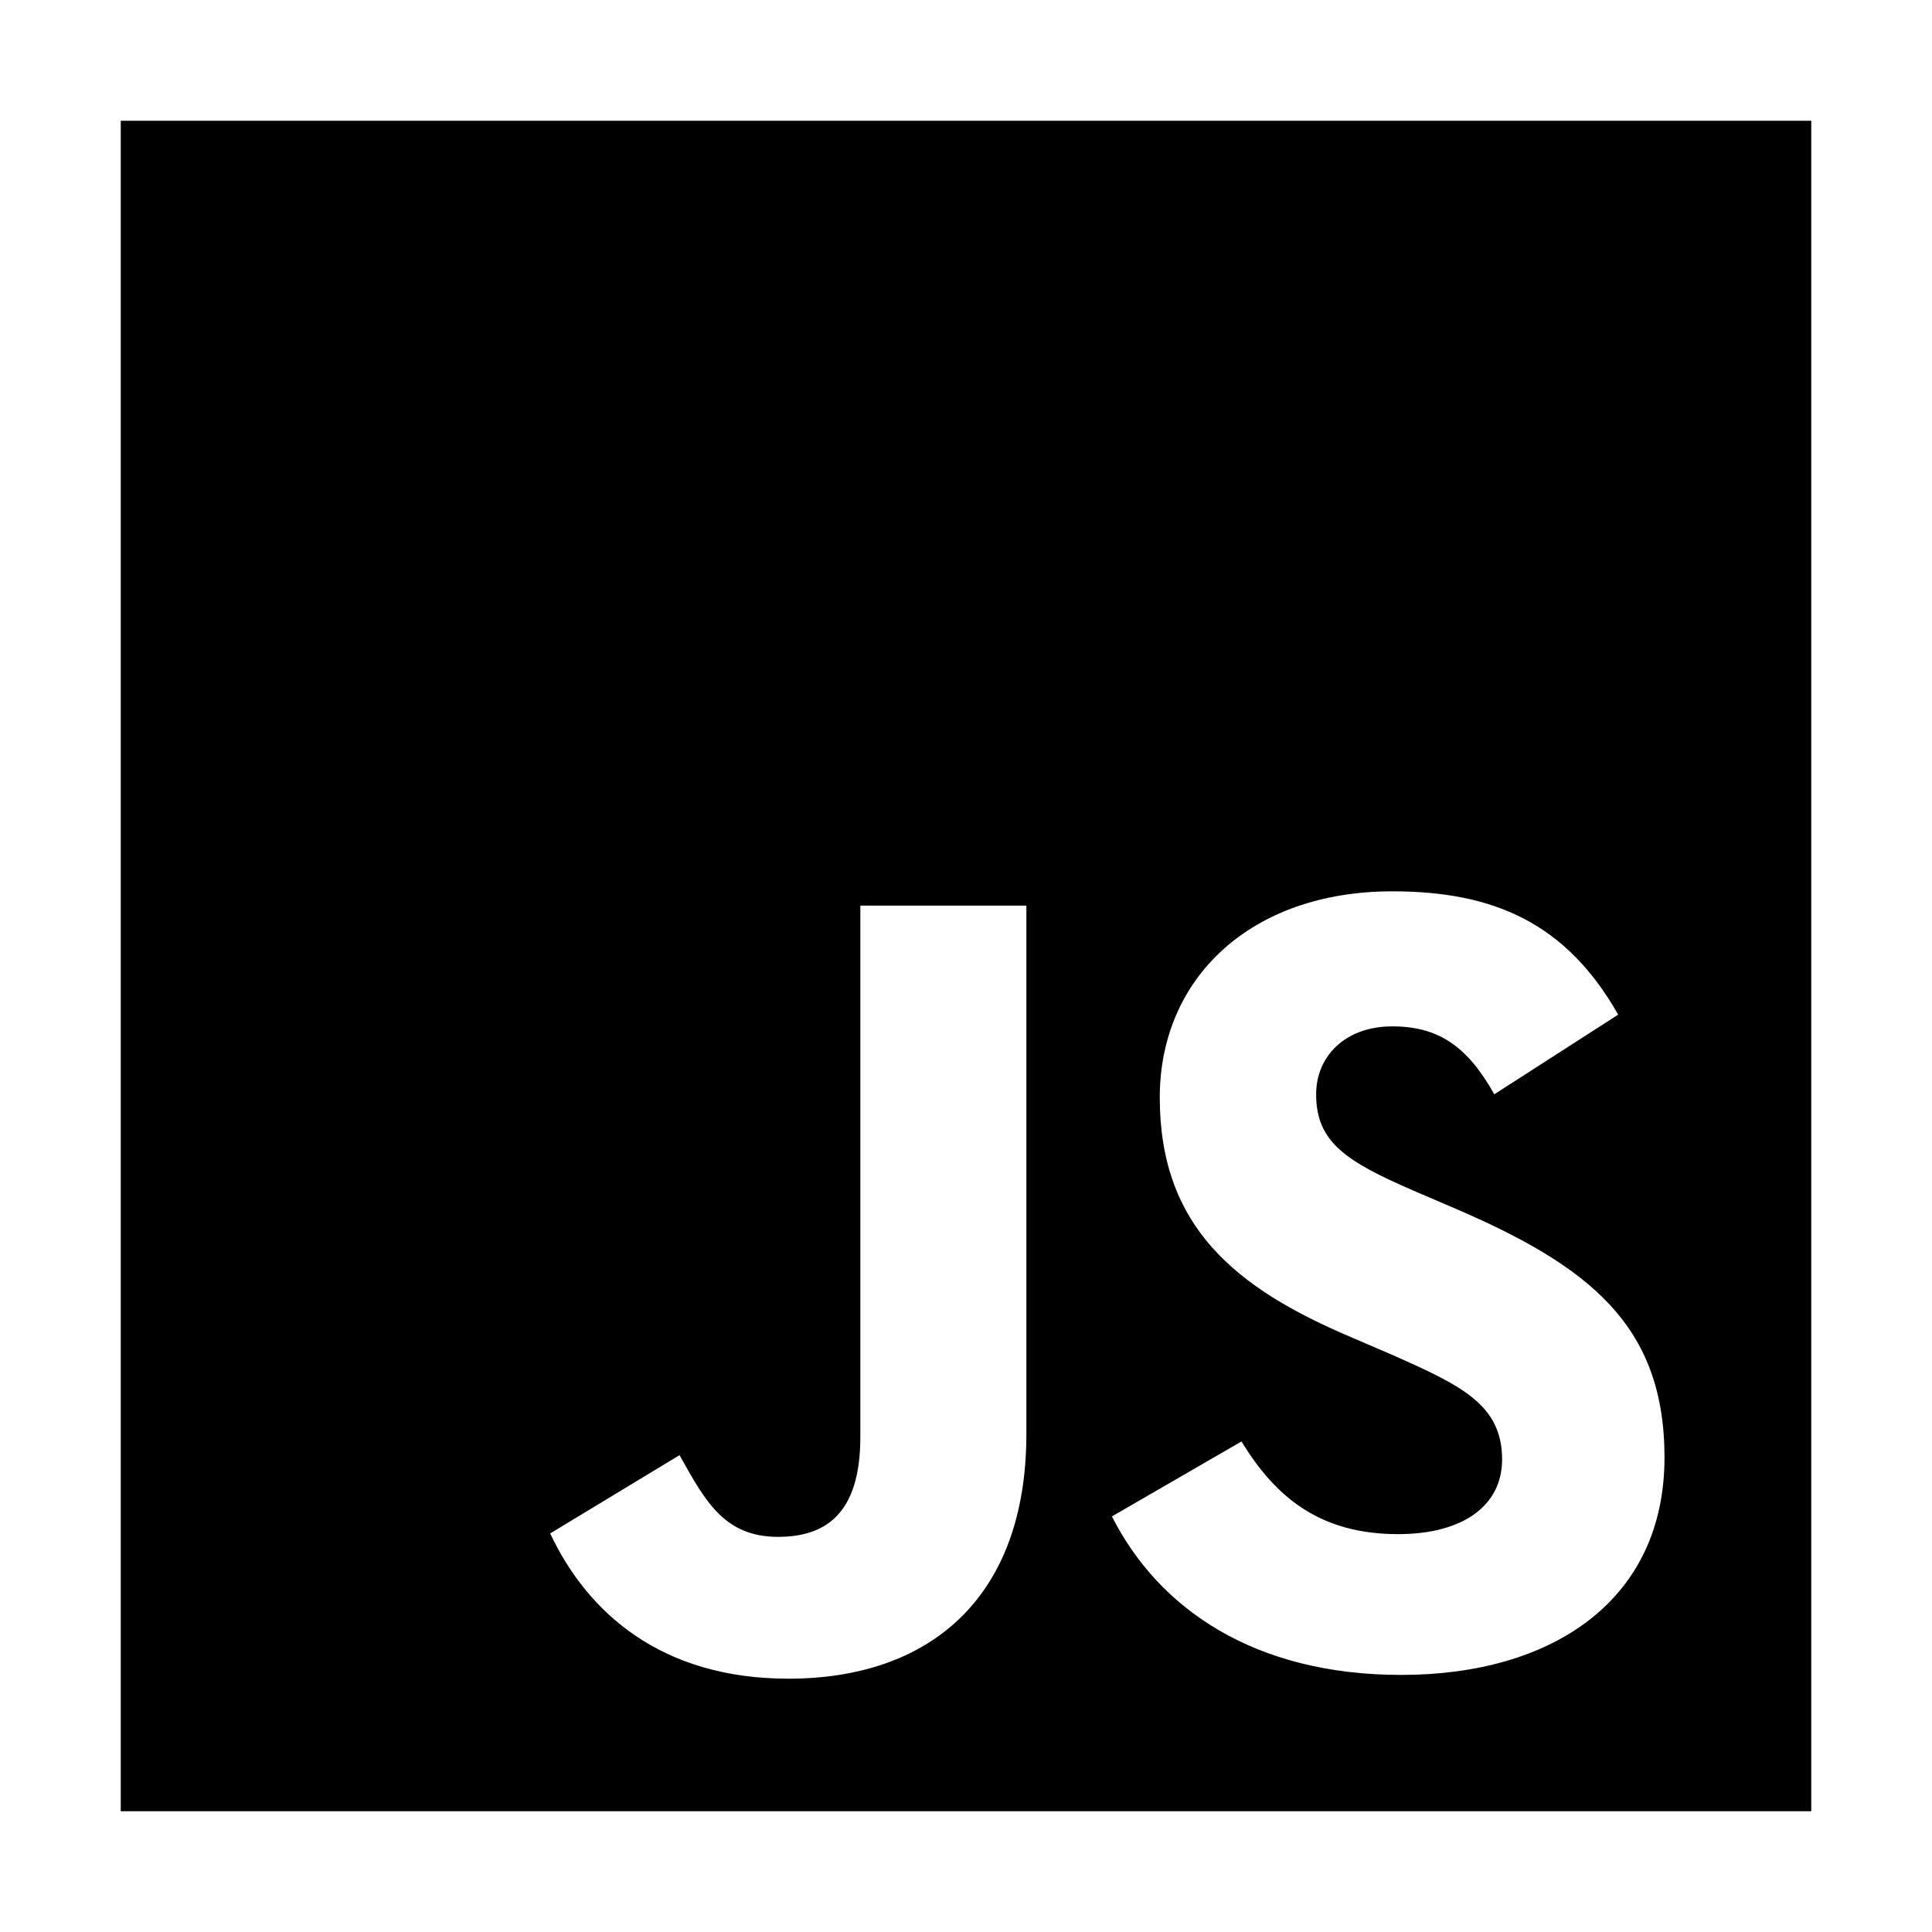
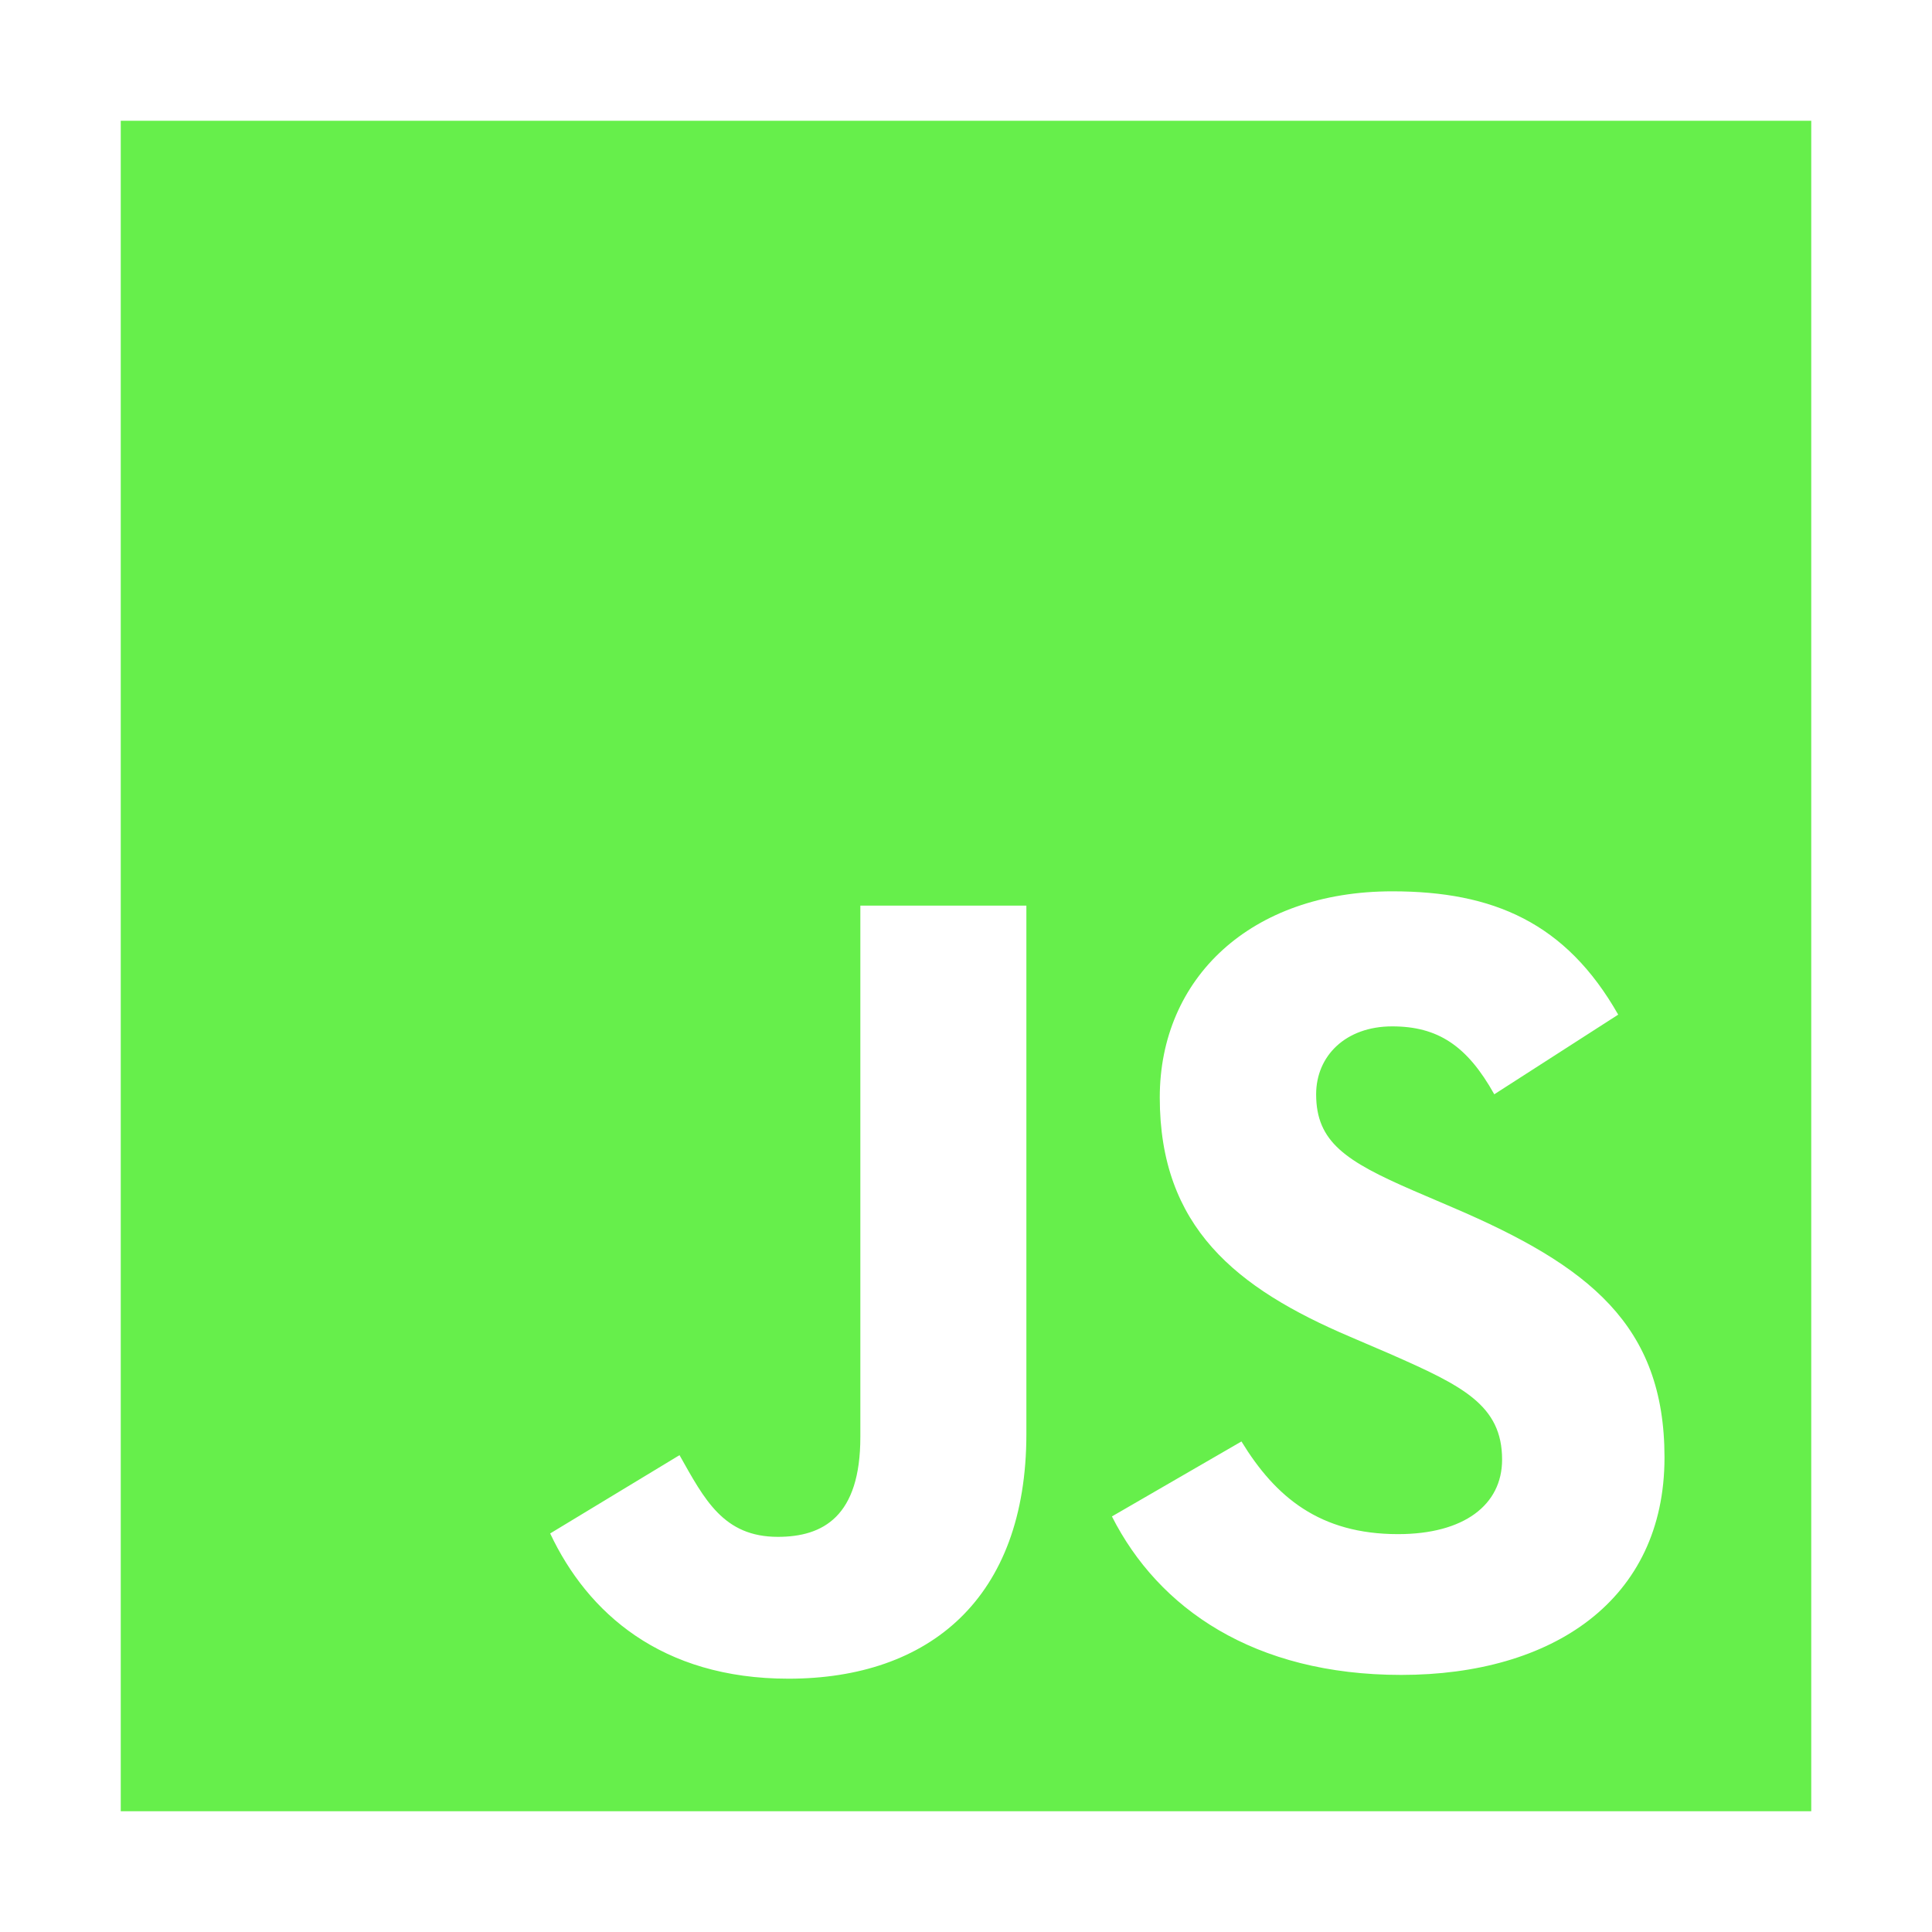
<svg xmlns="http://www.w3.org/2000/svg" class="ionicon" viewBox="0 0 512 512">
-   <path d="M32 32v448h448V32zm240 348c0 43.61-25.76 64.87-63.05 64.87-33.68 0-53.23-17.44-63.15-38.49l34.28-20.75c6.61 11.73 11.63 21.65 26.06 21.65 12 0 21.86-5.41 21.86-26.46V240h44zm99.35 63.87c-39.09 0-64.35-17.64-76.68-42L329 382c9 14.74 20.75 24.56 41.5 24.56 17.44 0 27.57-7.72 27.57-19.75 0-14.43-10.43-19.54-29.68-28l-10.52-4.52c-30.38-12.92-50.52-29.16-50.52-63.45 0-31.57 24.05-54.63 61.64-54.63 26.77 0 46 8.32 59.85 32.68L396 290c-7.22-12.93-15-18-27.06-18-12.33 0-20.15 7.82-20.15 18 0 12.63 7.82 17.74 25.86 25.56l10.52 4.51c35.79 15.34 55.94 31 55.94 66.16.01 37.9-29.76 57.64-69.76 57.64z" />
+   <path d="M32 32v448h448V32zm240 348c0 43.61-25.76 64.87-63.05 64.87-33.68 0-53.23-17.44-63.15-38.49l34.28-20.75c6.61 11.73 11.63 21.65 26.06 21.65 12 0 21.86-5.41 21.86-26.46V240h44zm99.35 63.87c-39.09 0-64.35-17.64-76.68-42L329 382c9 14.74 20.75 24.56 41.5 24.56 17.44 0 27.57-7.72 27.57-19.75 0-14.43-10.43-19.54-29.68-28l-10.52-4.52c-30.38-12.92-50.52-29.16-50.52-63.45 0-31.57 24.05-54.63 61.64-54.63 26.77 0 46 8.32 59.85 32.68L396 290c-7.22-12.93-15-18-27.06-18-12.33 0-20.15 7.82-20.15 18 0 12.63 7.82 17.74 25.86 25.56l10.52 4.51c35.79 15.34 55.94 31 55.94 66.16.01 37.9-29.76 57.64-69.76 57.64z" fill="#66ef4b" />
</svg>
